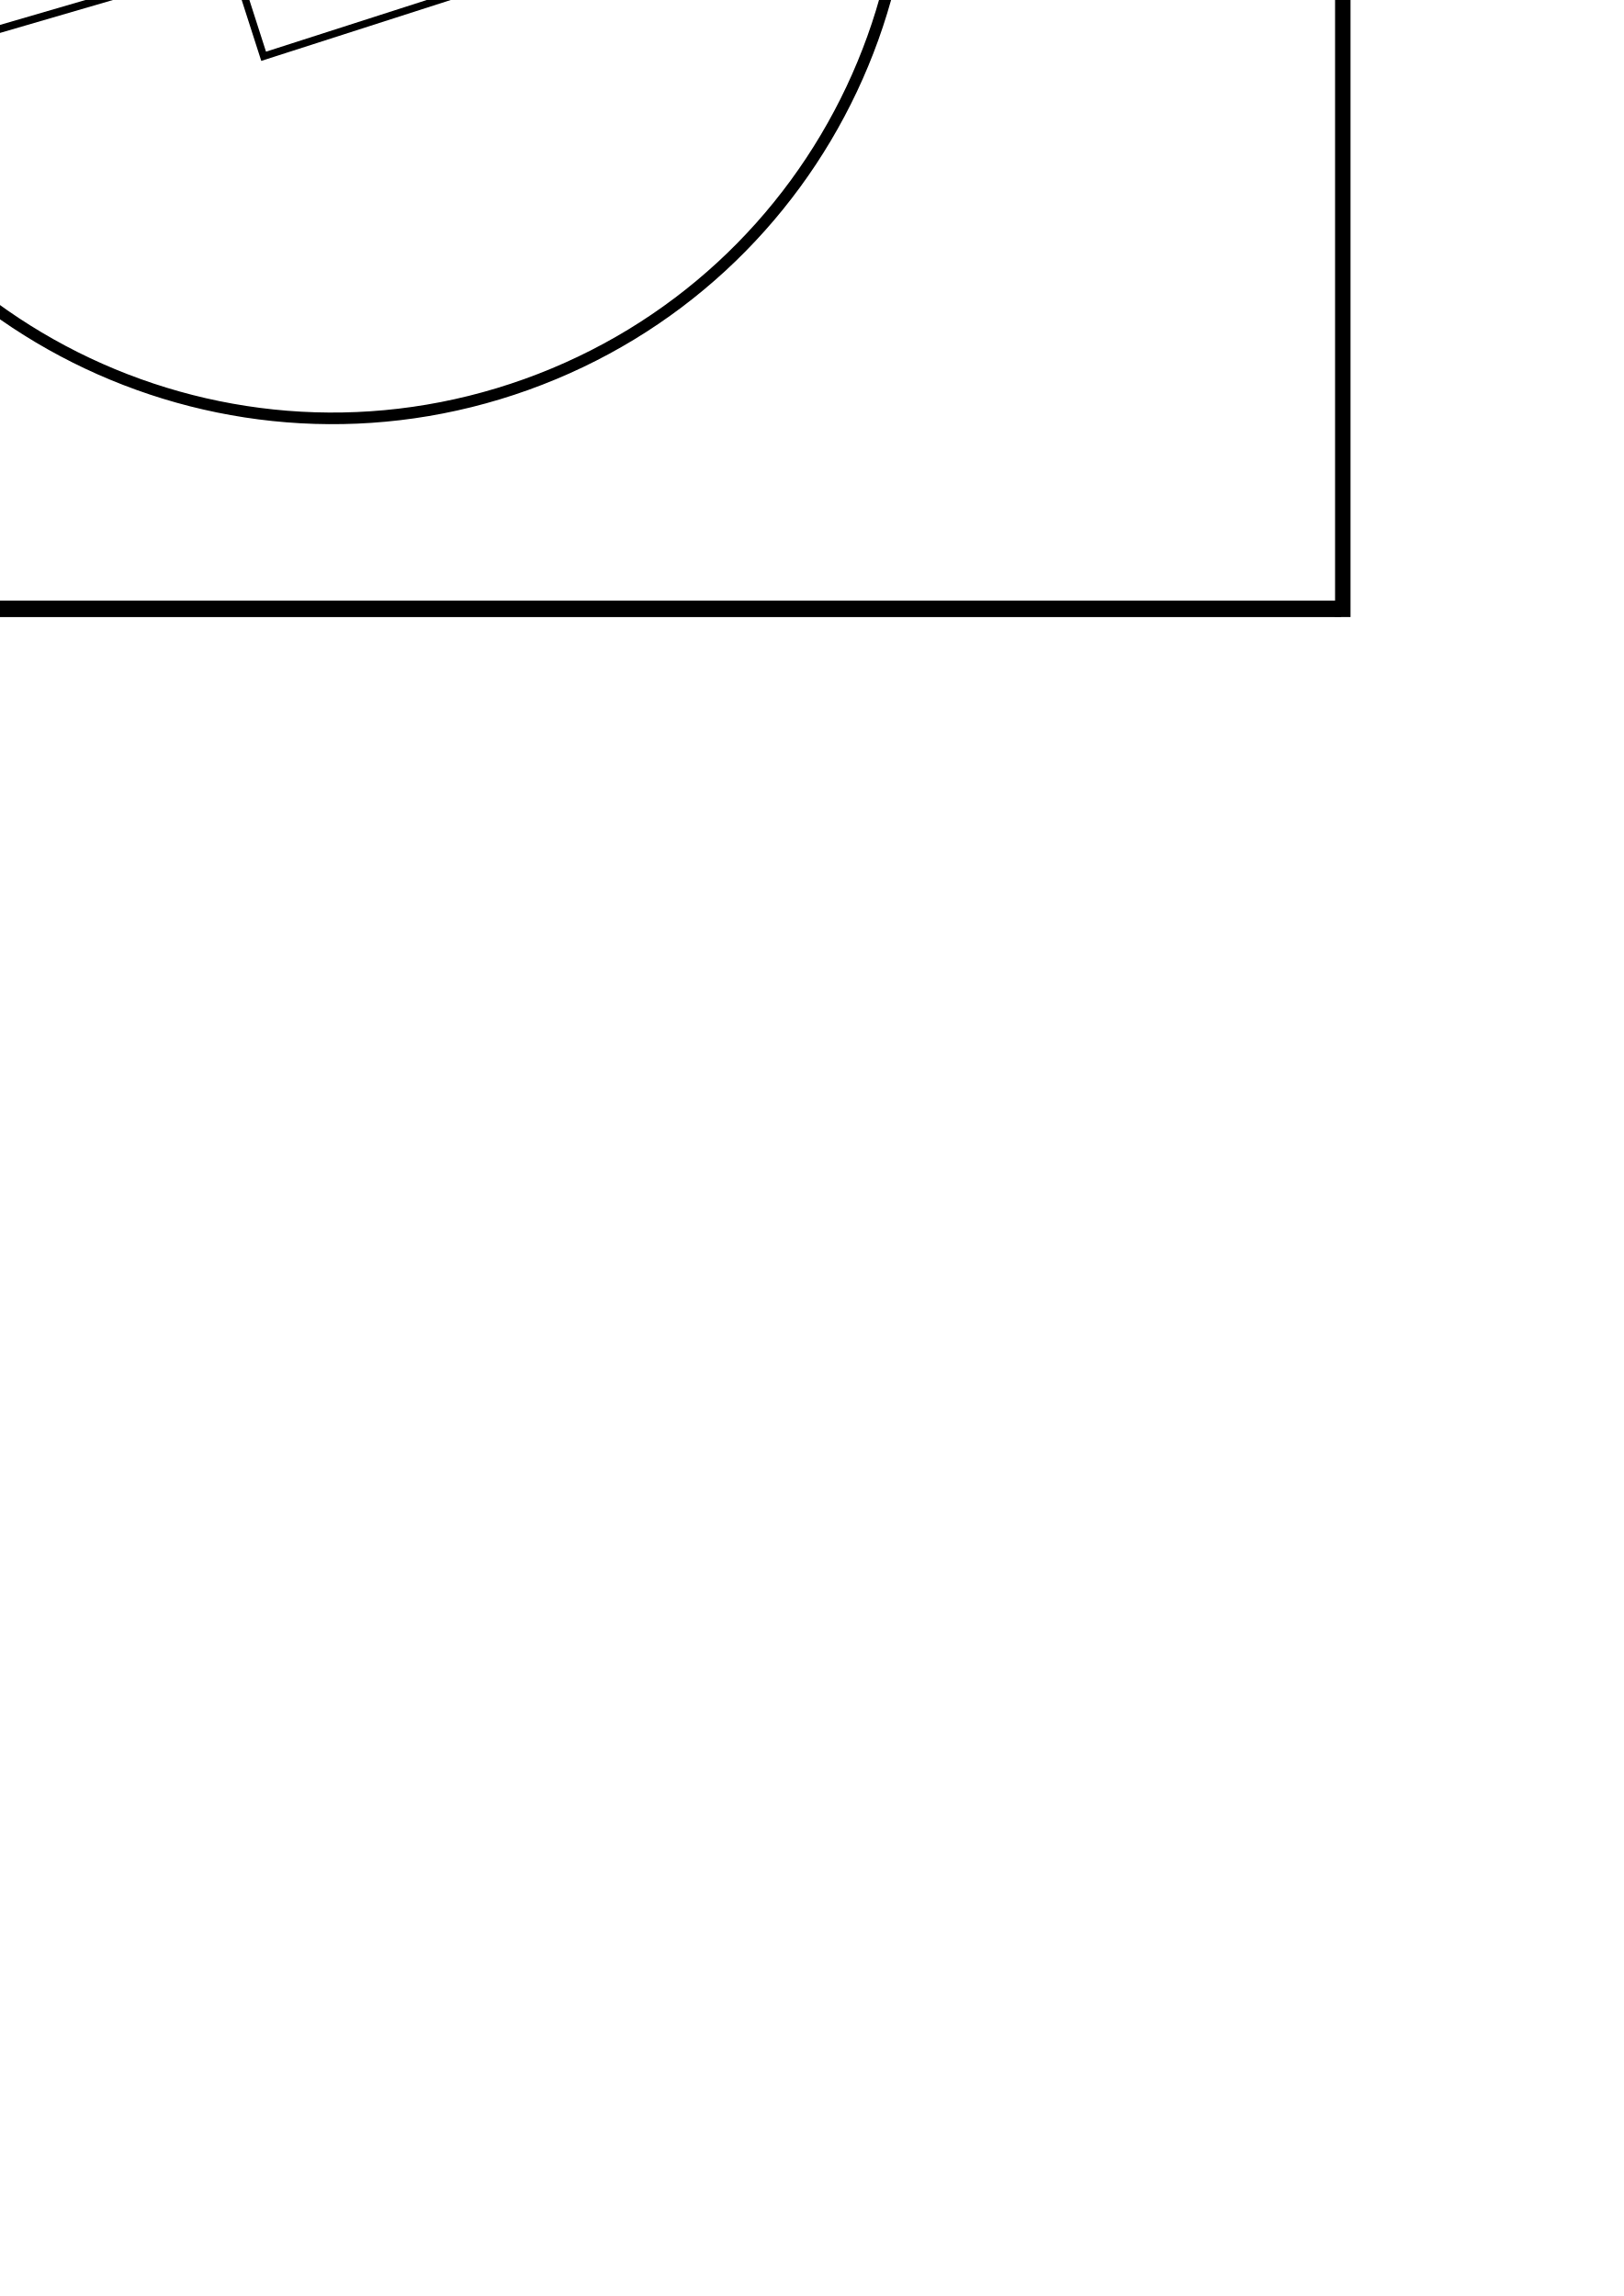
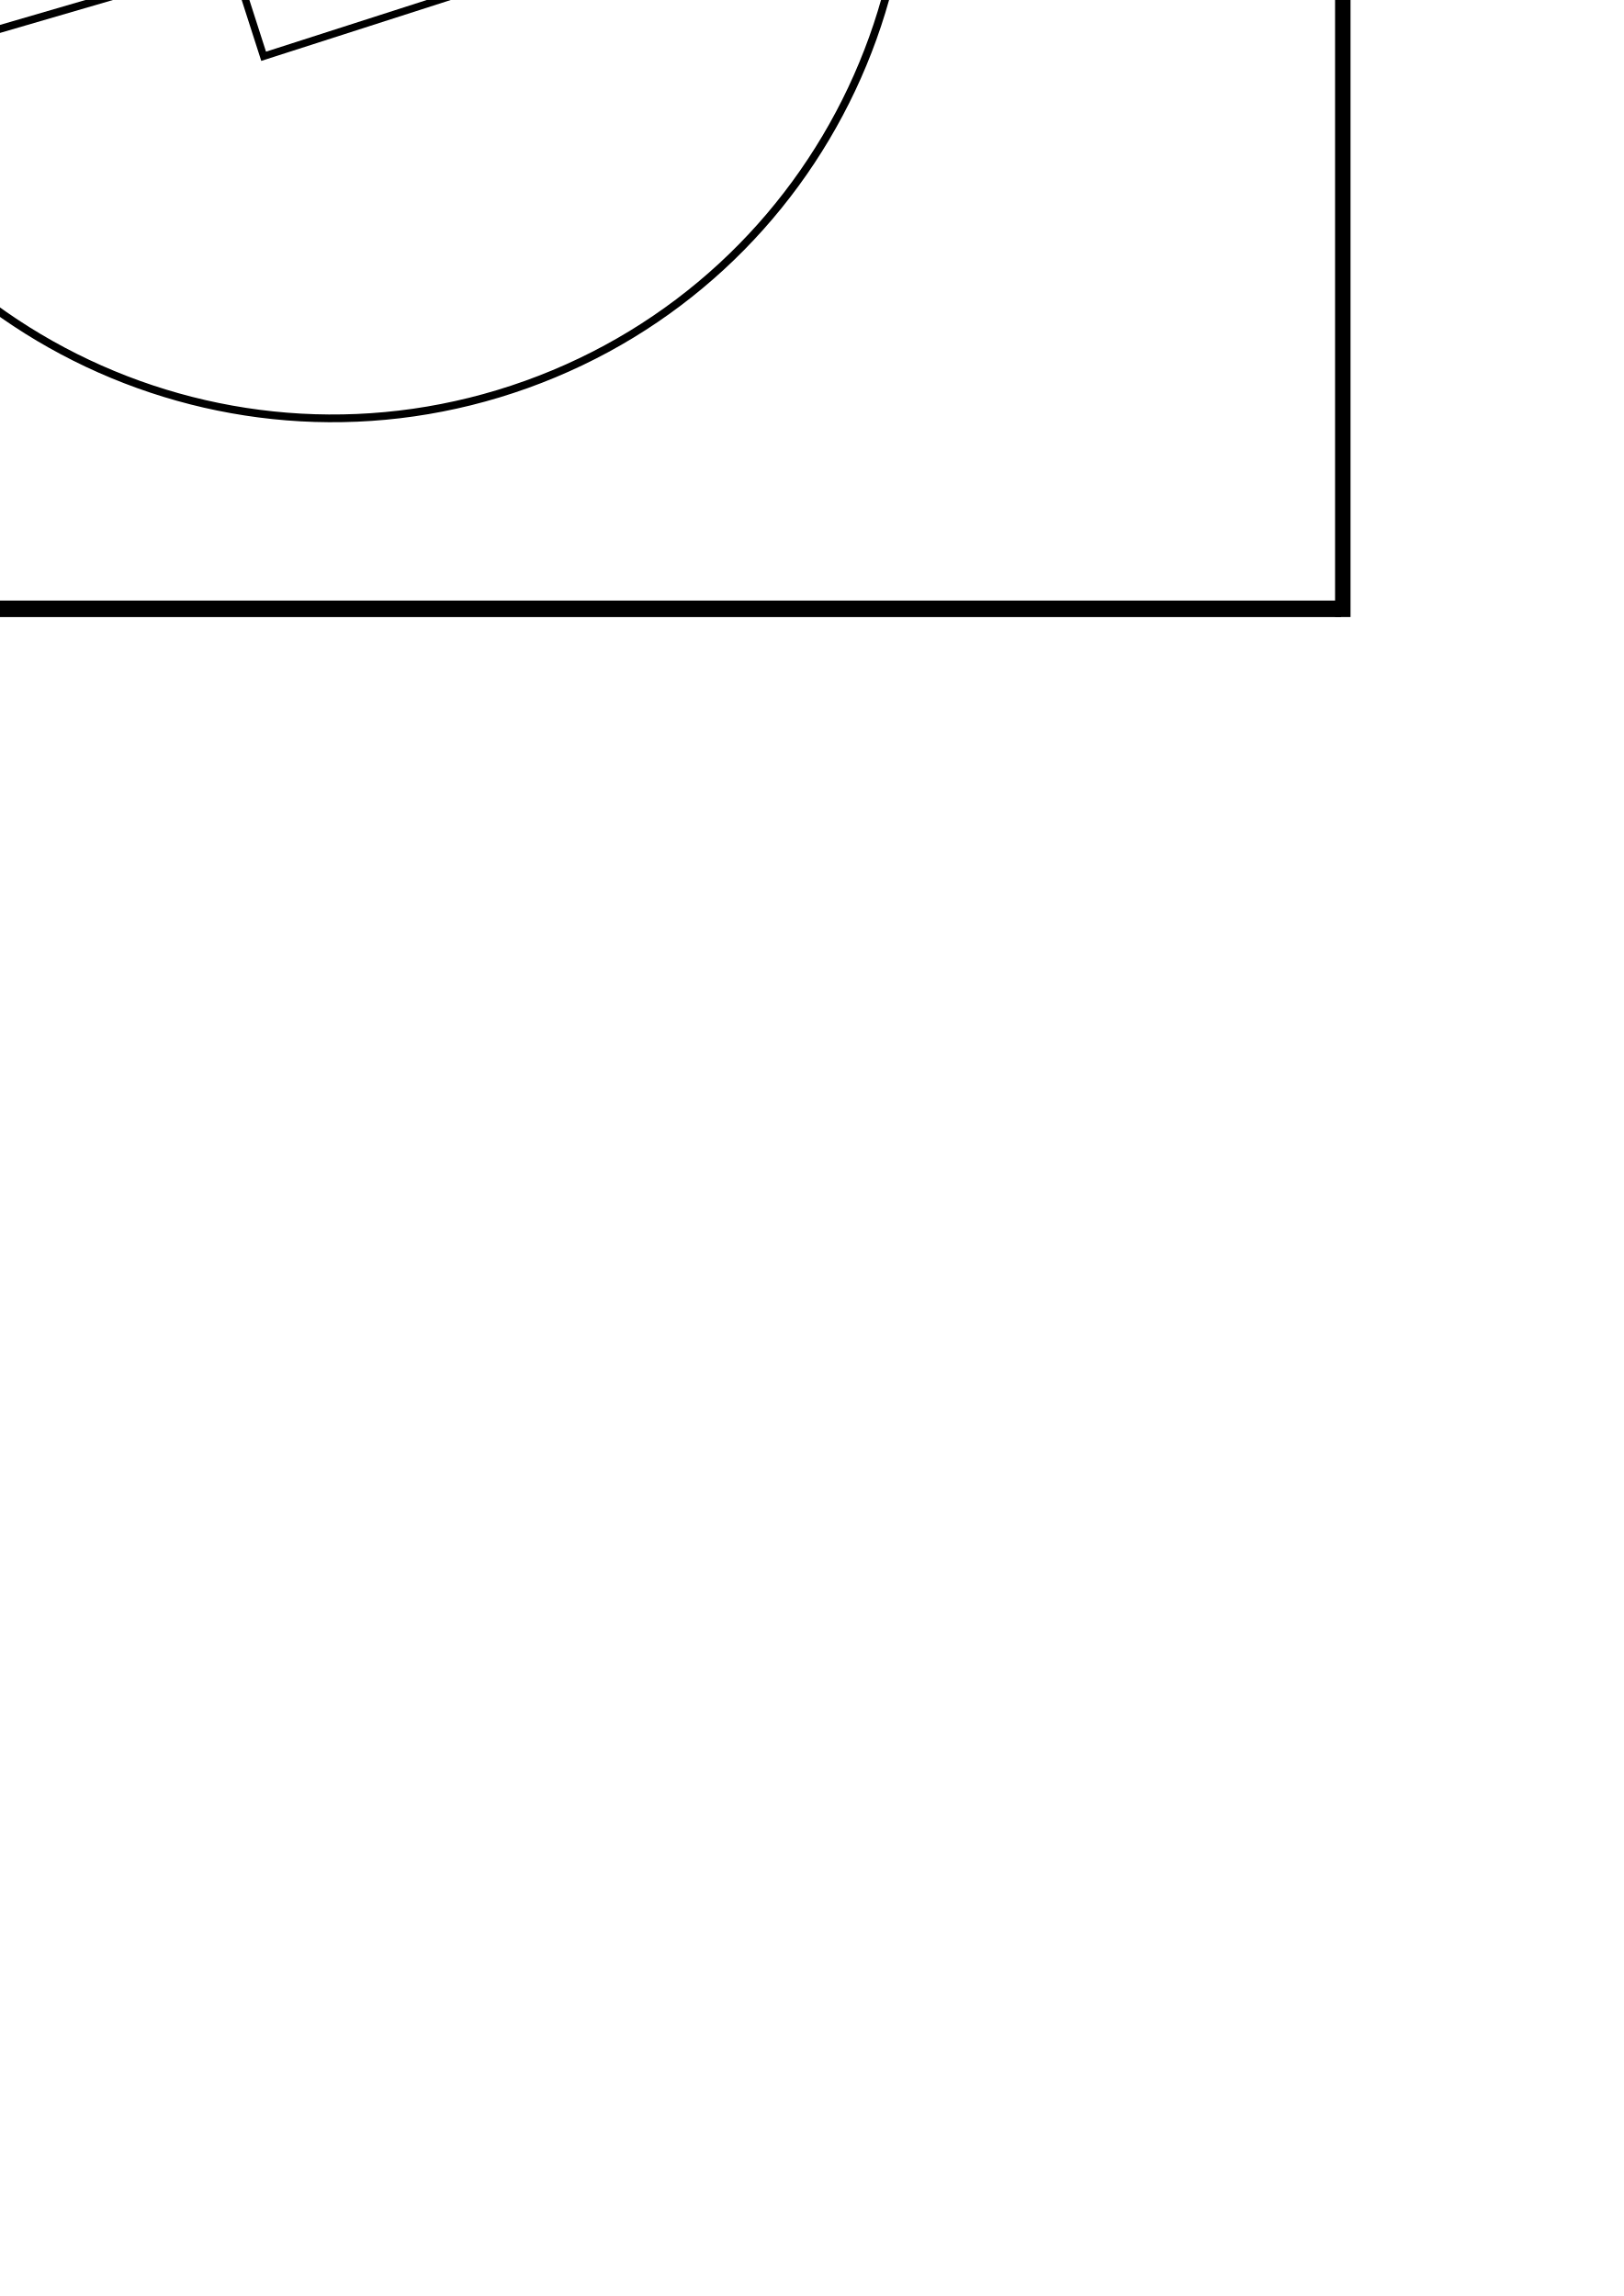
<svg xmlns="http://www.w3.org/2000/svg" width="210mm" height="297mm" viewBox="0 0 210 297" version="1.1" id="svg1" xml:space="preserve">
  <defs id="defs1">
    <marker id="DistanceX" orient="auto" refX="0.0" refY="0.0" style="overflow:visible">
      <path d="M 3,-3 L -3,3 M 0,-5 L  0,5" style="stroke:#000000; stroke-width:0.5" id="path1-7" />
    </marker>
    <pattern id="Hatch" patternUnits="userSpaceOnUse" width="8" height="8" x="0" y="0">
      <path d="M8 4 l-4,4" stroke="#000000" stroke-width="0.25" linecap="square" id="path2" />
      <path d="M6 2 l-4,4" stroke="#000000" stroke-width="0.25" linecap="square" id="path3" />
      <path d="M4 0 l-4,4" stroke="#000000" stroke-width="0.25" linecap="square" id="path4" />
    </pattern>
    <symbol id="*MODEL_SPACE" />
    <symbol id="*PAPER_SPACE" />
    <marker id="DistanceX-7" orient="auto" refX="0.0" refY="0.0" style="overflow:visible">
      <path d="M 3,-3 L -3,3 M 0,-5 L  0,5" style="stroke:#000000; stroke-width:0.5" id="path1-96" />
    </marker>
    <pattern id="Hatch-2" patternUnits="userSpaceOnUse" width="8" height="8" x="0" y="0">
      <path d="M8 4 l-4,4" stroke="#000000" stroke-width="0.25" linecap="square" id="path2-6" />
      <path d="M6 2 l-4,4" stroke="#000000" stroke-width="0.25" linecap="square" id="path3-3" />
      <path d="M4 0 l-4,4" stroke="#000000" stroke-width="0.25" linecap="square" id="path4-7" />
    </pattern>
    <symbol id="*MODEL_SPACE-2" />
    <symbol id="*PAPER_SPACE-4" />
  </defs>
  <g id="layer1">
    <g id="g4" transform="matrix(0.2645833,0,0,0.2645833,-2.1177559e-4,-297.0002)" />
    <g id="g5" transform="matrix(0.2645833,0,0,0.2645833,-2.1177559e-4,-297.0002)" />
    <g id="g6" transform="matrix(0.2645833,0,0,0.2645833,-2.1177559e-4,-297.0002)" />
    <g id="g7" transform="matrix(0.2645833,0,0,0.2645833,-2.1177559e-4,-297.0002)" />
    <g id="g8" transform="matrix(0.2645833,0,0,0.2645833,-2.1177559e-4,-297.0002)" />
    <g id="g9" transform="matrix(0.2645833,0,0,0.2645833,-2.1177559e-4,-297.0002)" />
    <g id="g10" transform="matrix(0.2645833,0,0,0.2645833,-2.1177559e-4,-297.0002)" />
    <g id="g11" transform="matrix(0.2645833,0,0,0.2645833,-2.1177559e-4,-297.0002)" />
    <g id="g12" transform="matrix(0.2645833,0,0,0.2645833,-2.1177559e-4,-297.0002)" />
    <g id="g13" transform="matrix(0.2645833,0,0,0.2645833,-2.1177559e-4,-297.0002)" />
    <g id="g14" transform="matrix(0.2645833,0,0,0.2645833,-2.1177559e-4,-297.0002)" />
    <g id="g15" transform="matrix(0.2645833,0,0,0.2645833,-2.1177559e-4,-297.0002)" />
    <g id="g16" transform="matrix(0.2645833,0,0,0.2645833,-2.1177559e-4,-297.0002)" />
    <g id="g17" transform="matrix(0.2645833,0,0,0.2645833,-2.1177559e-4,-297.0002)" />
    <g id="g18" transform="matrix(0.2645833,0,0,0.2645833,-2.1177559e-4,-297.0002)" />
    <g id="g19" transform="matrix(0.2645833,0,0,0.2645833,-2.1177559e-4,-297.0002)" />
    <g id="g20" transform="matrix(0.2645833,0,0,0.2645833,-2.1177559e-4,-297.0002)" />
    <g id="g21" transform="matrix(0.2645833,0,0,0.2645833,-2.1177559e-4,-297.0002)" />
    <g id="g22" transform="matrix(0.2645833,0,0,0.2645833,-2.1177559e-4,-297.0002)" />
    <g id="g23" transform="matrix(0.2645833,0,0,0.2645833,-2.1177559e-4,-297.0002)" />
    <g id="g24" transform="matrix(0.2645833,0,0,0.2645833,-2.1177559e-4,-297.0002)" />
    <g id="g25" transform="matrix(0.2645833,0,0,0.2645833,-2.1177559e-4,-297.0002)" />
    <g id="g26" transform="matrix(0.2645833,0,0,0.2645833,-2.1177559e-4,-297.0002)" />
    <g id="g27" transform="matrix(0.2645833,0,0,0.2645833,-2.1177559e-4,-297.0002)" />
    <g id="g28" transform="matrix(0.2645833,0,0,0.2645833,-2.1177559e-4,-297.0002)" />
    <g id="g29" transform="matrix(0.2645833,0,0,0.2645833,-2.1177559e-4,-297.0002)" />
    <g id="g30" transform="matrix(0.2645833,0,0,0.2645833,-2.1177559e-4,-297.0002)" />
    <g id="g31" transform="matrix(0.2645833,0,0,0.2645833,-2.1177559e-4,-297.0002)" />
    <g id="g32" transform="matrix(0.2645833,0,0,0.2645833,-2.1177559e-4,-297.0002)" />
    <g id="g33" transform="matrix(0.2645833,0,0,0.2645833,-2.1177559e-4,-297.0002)" />
    <g id="g68" transform="matrix(0.2645833,0,0,0.2645833,-2.1177559e-4,-297.0002)" />
    <g id="g69" transform="matrix(0.2645833,0,0,0.2645833,-2.1177559e-4,-297.0002)" />
    <g id="g70" transform="matrix(0.2645833,0,0,0.2645833,-2.1177559e-4,-297.0002)" />
    <g id="g71" transform="matrix(0.2645833,0,0,0.2645833,-2.1177559e-4,-297.0002)" />
    <g id="g72" transform="matrix(0.2645833,0,0,0.2645833,-2.1177559e-4,-297.0002)" />
    <g id="g73" transform="matrix(0.2645833,0,0,0.2645833,-2.1177559e-4,-297.0002)" />
    <g id="g74" transform="matrix(0.2645833,0,0,0.2645833,-2.1177559e-4,-297.0002)" />
    <g id="g75" transform="matrix(0.2645833,0,0,0.2645833,-2.1177559e-4,-297.0002)" />
    <g id="g76" transform="matrix(0.2645833,0,0,0.2645833,-2.1177559e-4,-297.0002)" />
    <g id="g4-3" transform="matrix(0.2645833,0,0,0.2645833,-24.89542,-297)" />
    <g id="g5-3" transform="matrix(0.2645833,0,0,0.2645833,-24.89542,-297)" />
    <g id="g6-9" transform="matrix(0.2645833,0,0,0.2645833,-24.89542,-297)" />
    <g id="g7-6" transform="matrix(0.2645833,0,0,0.2645833,-24.89542,-297)" />
    <g id="g8-8" transform="matrix(0.2645833,0,0,0.2645833,-24.89542,-297)" />
    <g id="g9-0" transform="matrix(0.2645833,0,0,0.2645833,-24.89542,-297)" />
    <g id="g10-6" transform="matrix(0.2645833,0,0,0.2645833,-24.89542,-297)" />
    <g id="g11-3" transform="matrix(0.2645833,0,0,0.2645833,-24.89542,-297)" />
    <g id="g12-3" transform="matrix(0.2645833,0,0,0.2645833,-24.89542,-297)" />
    <g id="g13-4" transform="matrix(0.2645833,0,0,0.2645833,-24.89542,-297)" />
    <g id="g14-7" transform="matrix(0.2645833,0,0,0.2645833,-24.89542,-297)" />
    <g id="g15-6" transform="matrix(0.2645833,0,0,0.2645833,-24.89542,-297)" />
    <g id="g16-2" transform="matrix(0.2645833,0,0,0.2645833,-24.89542,-297)" />
    <g id="g17-4" transform="matrix(0.2645833,0,0,0.2645833,-24.89542,-297)" />
    <g id="g18-6" transform="matrix(0.2645833,0,0,0.2645833,-24.89542,-297)" />
    <g id="g19-5" transform="matrix(0.2645833,0,0,0.2645833,-24.89542,-297)" />
    <g id="g20-9" transform="matrix(0.2645833,0,0,0.2645833,-24.89542,-297)" />
    <g id="g21-6" transform="matrix(0.2645833,0,0,0.2645833,-24.89542,-297)" />
    <g id="g22-6" transform="matrix(0.2645833,0,0,0.2645833,-24.89542,-297)" />
    <g id="g23-9" transform="matrix(0.2645833,0,0,0.2645833,-24.89542,-297)" />
    <g id="g24-8" transform="matrix(0.2645833,0,0,0.2645833,-24.89542,-297)" />
    <g id="g25-7" transform="matrix(0.2645833,0,0,0.2645833,-24.89542,-297)" />
    <g id="g26-5" transform="matrix(0.2645833,0,0,0.2645833,-24.89542,-297)" />
    <g id="g27-8" transform="matrix(0.2645833,0,0,0.2645833,-24.89542,-297)" />
    <g id="g28-8" transform="matrix(0.2645833,0,0,0.2645833,-24.89542,-297)" />
    <g id="g29-2" transform="matrix(0.2645833,0,0,0.2645833,-24.89542,-297)" />
    <g id="g30-6" transform="matrix(0.2645833,0,0,0.2645833,-24.89542,-297)" />
    <g id="g31-7" transform="matrix(0.2645833,0,0,0.2645833,-24.89542,-297)" />
    <g id="g32-0" transform="matrix(0.2645833,0,0,0.2645833,-24.89542,-297)" />
    <g id="g33-5" transform="matrix(0.2645833,0,0,0.2645833,-24.89542,-297)" />
-     <g id="g36" transform="matrix(-0.2490309,0.08937533,-0.08937533,-0.2490309,247.4252,222.0306)">
-       <circle style="fill:none;stroke:#000000;stroke-width:1.502;stroke-opacity:1" id="path1" cx="110.6" cy="3.4570694e-06" r="74.249" transform="matrix(3.779528,0,0,3.779528,-2.1716742e-5,1122.52)" />
-       <circle style="fill:none;stroke:#000000;stroke-width:1.502;stroke-opacity:1" id="path1-3" cx="-110.6" cy="3.4570694e-06" r="74.249" transform="matrix(3.779528,0,0,3.779528,-2.1716742e-5,1122.52)" />
-       <circle style="fill:none;stroke:#000000;stroke-width:0.841;stroke-opacity:1" id="path1-9" cx="5.7458878e-06" cy="-1.5497208e-06" r="41.579" transform="matrix(3.779528,0,0,3.779528,-2.1716742e-5,1122.52)" />
-       <circle style="fill:none;stroke:#000000;stroke-width:0.553;stroke-opacity:1" id="path1-9-3" cx="69.6" cy="-5.9604645e-07" r="27.324" transform="matrix(3.779528,0,0,3.779528,-2.1716742e-5,1122.52)" />
-       <circle style="fill:none;stroke:#000000;stroke-width:0.268;stroke-opacity:1" id="path1-9-3-5" cx="110.6" cy="-5.9604645e-07" r="13.266" transform="matrix(3.779528,0,0,3.779528,-2.1716742e-5,1122.52)" />
-       <circle style="fill:none;stroke:#000000;stroke-width:0.268;stroke-opacity:1" id="path1-9-3-5-9" cx="-110.6" cy="-5.9604645e-07" r="13.266" transform="matrix(3.779528,0,0,3.779528,-2.1716742e-5,1122.52)" />
-       <circle style="fill:none;stroke:#000000;stroke-width:0.553;stroke-opacity:1" id="path1-9-3-8" cx="-69.6" cy="-5.9604645e-07" r="27.324" transform="matrix(3.779528,0,0,3.779528,-2.1716742e-5,1122.52)" />
-       <path d="m -517.417,1122.52 a 5.669,5.669 0 0 0 -11.339,0 5.669,5.669 0 0 0 11.339,0 z" style="fill:none;stroke:#000000" id="path33" />
-       <path d="m -409.701,1122.52 a 11.339,11.339 0 0 0 -22.677,0 11.339,11.339 0 0 0 22.677,0 z" style="fill:#000000;fill-opacity:1;stroke:#000000" id="path34" />
-       <path d="m 432.378,1122.52 a 11.339,11.339 0 0 0 -22.677,0 11.339,11.339 0 0 0 22.677,0 z" style="fill:#000000;fill-opacity:1;stroke:#000000" id="path35" />
-       <path d="m 528.756,1122.52 a 5.669,5.669 0 0 0 -11.339,0 5.669,5.669 0 0 0 11.339,0 z" style="fill:none;stroke:#000000" id="path36" />
-       <path d="m 11.339,1122.52 a 11.339,11.339 0 0 0 -22.677,0 11.339,11.339 0 0 0 22.677,0 z" style="fill:#000000;fill-opacity:1;stroke:#000000" id="path37" />
-       <path d="m -149.993,1016.032 a 5.669,5.669 0 0 0 -11.339,0 5.669,5.669 0 0 0 11.339,0 z" style="fill:none;stroke:#000000" id="path38" />
-       <path d="m 276.661,1122.52 a 11.339,11.339 0 0 0 -22.677,0 11.339,11.339 0 0 0 22.677,0 z" style="fill:#000000;fill-opacity:1;stroke:#000000" id="path39" />
-       <path d="m 161.331,1229.008 a 5.669,5.669 0 0 0 -11.339,0 5.669,5.669 0 0 0 11.339,0 z" style="fill:none;stroke:#000000" id="path40" />
-       <path d="m 161.331,1016.032 a 5.669,5.669 0 0 0 -11.339,0 5.669,5.669 0 0 0 11.339,0 z" style="fill:none;stroke:#000000" id="path41" />
-       <path d="m -253.984,1122.52 a 11.339,11.339 0 0 0 -22.677,0 11.339,11.339 0 0 0 22.677,0 z" style="fill:#000000;fill-opacity:1;stroke:#000000" id="path42" />
-       <path d="m -149.993,1229.008 a 5.669,5.669 0 0 0 -11.339,0 5.669,5.669 0 0 0 11.339,0 z" style="fill:none;stroke:#000000" id="path43" />
-       <path style="fill:none;stroke:#000000" d="m -333.591,1031.99 -103.776,26.43" id="path44-0" />
-       <path d="m -437.367,1058.425 a 66.142,66.142 0 0 0 -4.495,1.316" style="fill:none;stroke:#000000" id="path45-4" />
-       <path style="fill:none;stroke:#000000" d="m -441.862,1059.74 -91.933,30.49" id="path46-8" />
-       <path d="m -533.795,1090.234 a 34.016,34.016 0 0 0 0,64.572" style="fill:none;stroke:#000000" id="path47-8" />
-       <path style="fill:none;stroke:#000000" d="m -533.795,1154.81 91.933,30.49" id="path48-0" />
-       <path d="m -441.862,1185.298 a 66.142,66.142 0 0 0 4.495,1.316" style="fill:none;stroke:#000000" id="path49-7" />
-       <path style="fill:none;stroke:#000000" d="m -437.367,1186.61 103.776,26.44" id="path50-3" />
-       <path d="m -333.591,1213.051 a 113.386,113.386 0 0 0 84.902,21.628" style="fill:none;stroke:#000000" id="path51-5" />
-       <path style="fill:none;stroke:#000000" d="m -248.689,1234.68 206.704,52.65" id="path52-9" />
-       <path d="m -41.985,1287.335 a 170.079,170.079 0 0 0 83.971,0" style="fill:none;stroke:#000000" id="path53-6" />
-       <path style="fill:none;stroke:#000000" d="M 41.985,1287.33 248.689,1234.68" id="path54-2" />
-       <path d="m 248.689,1234.679 a 113.386,113.386 0 0 0 84.902,-21.628" style="fill:none;stroke:#000000" id="path55-4" />
-       <path style="fill:none;stroke:#000000" d="m 333.591,1213.05 103.776,-26.44" id="path56-4" />
-       <path d="m 437.367,1186.614 a 66.142,66.142 0 0 0 4.495,-1.316" style="fill:none;stroke:#000000" id="path57-2" />
-       <path style="fill:none;stroke:#000000" d="m 441.862,1185.3 91.933,-30.49" id="path58-4" />
-       <path d="m 533.795,1154.806 a 34.016,34.016 0 0 0 0,-64.572" style="fill:none;stroke:#000000" id="path59-5" />
-       <path style="fill:none;stroke:#000000" d="m 533.795,1090.23 -91.933,-30.49" id="path60-2" />
-       <path d="m 441.862,1059.741 a 66.142,66.142 0 0 0 -4.495,-1.316" style="fill:none;stroke:#000000" id="path61-0" />
-       <path style="fill:none;stroke:#000000" d="M 437.367,1058.42 333.591,1031.99" id="path62-0" />
-       <path d="M 333.591,1031.989 A 113.386,113.386 0 0 0 248.689,1010.361" style="fill:none;stroke:#000000" id="path63-5" />
-       <path style="fill:none;stroke:#000000" d="M 248.689,1010.36 41.985,957.705" id="path64-0" />
-       <path d="m 41.985,957.705 a 170.079,170.079 0 0 0 -83.971,0" style="fill:none;stroke:#000000" id="path65-1" />
-       <path style="fill:none;stroke:#000000" d="M -41.985,957.705 -248.689,1010.36" id="path66-8" />
-       <path d="m -248.689,1010.361 a 113.386,113.386 0 0 0 -84.902,21.628" style="fill:none;stroke:#000000" id="path67-0" />
+     <g id="g36" transform="matrix(-0.2490309,0.08937533,-0.08937533,-0.2490309,247.4252,222.0306)" style="stroke-width:3.78;stroke-dasharray:none">
+       <circle style="fill:none;stroke:#000000;stroke-width:1;stroke-opacity:1;stroke-dasharray:none" id="path1" cx="110.6" cy="3.4570694e-06" r="74.249" transform="matrix(3.779528,0,0,3.779528,-2.1716742e-5,1122.52)" />
+       <circle style="fill:none;stroke:#000000;stroke-width:1;stroke-opacity:1;stroke-dasharray:none" id="path1-3" cx="-110.6" cy="3.4570694e-06" r="74.249" transform="matrix(3.779528,0,0,3.779528,-2.1716742e-5,1122.52)" />
+       <circle style="fill:none;stroke:#000000;stroke-width:1;stroke-opacity:1;stroke-dasharray:none" id="path1-9" cx="5.7458878e-06" cy="-1.5497208e-06" r="41.579" transform="matrix(3.779528,0,0,3.779528,-2.1716742e-5,1122.52)" />
+       <circle style="fill:none;stroke:#000000;stroke-width:1;stroke-opacity:1;stroke-dasharray:none" id="path1-9-3" cx="69.6" cy="-5.9604645e-07" r="27.324" transform="matrix(3.779528,0,0,3.779528,-2.1716742e-5,1122.52)" />
+       <circle style="fill:none;stroke:#000000;stroke-width:1;stroke-opacity:1;stroke-dasharray:none" id="path1-9-3-5" cx="110.6" cy="-5.9604645e-07" r="13.266" transform="matrix(3.779528,0,0,3.779528,-2.1716742e-5,1122.52)" />
+       <circle style="fill:none;stroke:#000000;stroke-width:1;stroke-opacity:1;stroke-dasharray:none" id="path1-9-3-5-9" cx="-110.6" cy="-5.9604645e-07" r="13.266" transform="matrix(3.779528,0,0,3.779528,-2.1716742e-5,1122.52)" />
+       <circle style="fill:none;stroke:#000000;stroke-width:1;stroke-opacity:1;stroke-dasharray:none" id="path1-9-3-8" cx="-69.6" cy="-5.9604645e-07" r="27.324" transform="matrix(3.779528,0,0,3.779528,-2.1716742e-5,1122.52)" />
+       <path d="m -517.417,1122.52 a 5.669,5.669 0 0 0 -11.339,0 5.669,5.669 0 0 0 11.339,0 z" style="fill:none;stroke:#000000;stroke-width:3.78;stroke-dasharray:none" id="path33" />
+       <path d="m -409.701,1122.52 a 11.339,11.339 0 0 0 -22.677,0 11.339,11.339 0 0 0 22.677,0 z" style="fill:#000000;fill-opacity:1;stroke:#000000;stroke-width:3.78;stroke-dasharray:none" id="path34" />
+       <path d="m 432.378,1122.52 a 11.339,11.339 0 0 0 -22.677,0 11.339,11.339 0 0 0 22.677,0 z" style="fill:#000000;fill-opacity:1;stroke:#000000;stroke-width:3.78;stroke-dasharray:none" id="path35" />
+       <path d="m 528.756,1122.52 a 5.669,5.669 0 0 0 -11.339,0 5.669,5.669 0 0 0 11.339,0 z" style="fill:none;stroke:#000000;stroke-width:3.78;stroke-dasharray:none" id="path36" />
+       <path d="m 11.339,1122.52 a 11.339,11.339 0 0 0 -22.677,0 11.339,11.339 0 0 0 22.677,0 z" style="fill:#000000;fill-opacity:1;stroke:#000000;stroke-width:3.78;stroke-dasharray:none" id="path37" />
+       <path d="m -149.993,1016.032 a 5.669,5.669 0 0 0 -11.339,0 5.669,5.669 0 0 0 11.339,0 z" style="fill:none;stroke:#000000;stroke-width:3.78;stroke-dasharray:none" id="path38" />
+       <path d="m 276.661,1122.52 a 11.339,11.339 0 0 0 -22.677,0 11.339,11.339 0 0 0 22.677,0 z" style="fill:#000000;fill-opacity:1;stroke:#000000;stroke-width:3.78;stroke-dasharray:none" id="path39" />
+       <path d="m 161.331,1229.008 a 5.669,5.669 0 0 0 -11.339,0 5.669,5.669 0 0 0 11.339,0 z" style="fill:none;stroke:#000000;stroke-width:3.78;stroke-dasharray:none" id="path40" />
+       <path d="m 161.331,1016.032 a 5.669,5.669 0 0 0 -11.339,0 5.669,5.669 0 0 0 11.339,0 z" style="fill:none;stroke:#000000;stroke-width:3.78;stroke-dasharray:none" id="path41" />
+       <path d="m -253.984,1122.52 a 11.339,11.339 0 0 0 -22.677,0 11.339,11.339 0 0 0 22.677,0 z" style="fill:#000000;fill-opacity:1;stroke:#000000;stroke-width:3.78;stroke-dasharray:none" id="path42" />
+       <path d="m -149.993,1229.008 a 5.669,5.669 0 0 0 -11.339,0 5.669,5.669 0 0 0 11.339,0 z" style="fill:none;stroke:#000000;stroke-width:3.78;stroke-dasharray:none" id="path43" />
+       <path style="fill:none;stroke:#000000;stroke-width:3.78;stroke-dasharray:none" d="m -333.591,1031.99 -103.776,26.43" id="path44-0" />
+       <path d="m -437.367,1058.425 a 66.142,66.142 0 0 0 -4.495,1.316" style="fill:none;stroke:#000000;stroke-width:3.78;stroke-dasharray:none" id="path45-4" />
+       <path style="fill:none;stroke:#000000;stroke-width:3.78;stroke-dasharray:none" d="m -441.862,1059.74 -91.933,30.49" id="path46-8" />
+       <path d="m -533.795,1090.234 a 34.016,34.016 0 0 0 0,64.572" style="fill:none;stroke:#000000;stroke-width:3.78;stroke-dasharray:none" id="path47-8" />
+       <path style="fill:none;stroke:#000000;stroke-width:3.78;stroke-dasharray:none" d="m -533.795,1154.81 91.933,30.49" id="path48-0" />
+       <path d="m -441.862,1185.298 a 66.142,66.142 0 0 0 4.495,1.316" style="fill:none;stroke:#000000;stroke-width:3.78;stroke-dasharray:none" id="path49-7" />
+       <path style="fill:none;stroke:#000000;stroke-width:3.78;stroke-dasharray:none" d="m -437.367,1186.61 103.776,26.44" id="path50-3" />
+       <path d="m -333.591,1213.051 a 113.386,113.386 0 0 0 84.902,21.628" style="fill:none;stroke:#000000;stroke-width:3.78;stroke-dasharray:none" id="path51-5" />
+       <path style="fill:none;stroke:#000000;stroke-width:3.78;stroke-dasharray:none" d="m -248.689,1234.68 206.704,52.65" id="path52-9" />
+       <path d="m -41.985,1287.335 a 170.079,170.079 0 0 0 83.971,0" style="fill:none;stroke:#000000;stroke-width:3.78;stroke-dasharray:none" id="path53-6" />
+       <path style="fill:none;stroke:#000000;stroke-width:3.78;stroke-dasharray:none" d="M 41.985,1287.33 248.689,1234.68" id="path54-2" />
+       <path d="m 248.689,1234.679 a 113.386,113.386 0 0 0 84.902,-21.628" style="fill:none;stroke:#000000;stroke-width:3.78;stroke-dasharray:none" id="path55-4" />
+       <path style="fill:none;stroke:#000000;stroke-width:3.78;stroke-dasharray:none" d="m 333.591,1213.05 103.776,-26.44" id="path56-4" />
+       <path d="m 437.367,1186.614 a 66.142,66.142 0 0 0 4.495,-1.316" style="fill:none;stroke:#000000;stroke-width:3.78;stroke-dasharray:none" id="path57-2" />
+       <path style="fill:none;stroke:#000000;stroke-width:3.78;stroke-dasharray:none" d="m 441.862,1185.3 91.933,-30.49" id="path58-4" />
+       <path d="m 533.795,1154.806 a 34.016,34.016 0 0 0 0,-64.572" style="fill:none;stroke:#000000;stroke-width:3.78;stroke-dasharray:none" id="path59-5" />
+       <path style="fill:none;stroke:#000000;stroke-width:3.78;stroke-dasharray:none" d="m 533.795,1090.23 -91.933,-30.49" id="path60-2" />
+       <path d="m 441.862,1059.741 a 66.142,66.142 0 0 0 -4.495,-1.316" style="fill:none;stroke:#000000;stroke-width:3.78;stroke-dasharray:none" id="path61-0" />
+       <path style="fill:none;stroke:#000000;stroke-width:3.78;stroke-dasharray:none" d="M 437.367,1058.42 333.591,1031.99" id="path62-0" />
+       <path d="M 333.591,1031.989 A 113.386,113.386 0 0 0 248.689,1010.361" style="fill:none;stroke:#000000;stroke-width:3.78;stroke-dasharray:none" id="path63-5" />
+       <path style="fill:none;stroke:#000000;stroke-width:3.78;stroke-dasharray:none" d="M 248.689,1010.36 41.985,957.705" id="path64-0" />
+       <path d="m 41.985,957.705 a 170.079,170.079 0 0 0 -83.971,0" style="fill:none;stroke:#000000;stroke-width:3.78;stroke-dasharray:none" id="path65-1" />
+       <path style="fill:none;stroke:#000000;stroke-width:3.78;stroke-dasharray:none" d="M -41.985,957.705 -248.689,1010.36" id="path66-8" />
+       <path d="m -248.689,1010.361 a 113.386,113.386 0 0 0 -84.902,21.628" style="fill:none;stroke:#000000;stroke-width:3.78;stroke-dasharray:none" id="path67-0" />
    </g>
    <g id="g68-5" transform="matrix(0.2645833,0,0,0.2645833,-24.89542,-297)" />
    <g id="g69-3" transform="matrix(0.2645833,0,0,0.2645833,-24.89542,-297)" />
    <g id="g70-4" transform="matrix(0.2645833,0,0,0.2645833,-24.89542,-297)" />
    <g id="g71-0" transform="matrix(0.2645833,0,0,0.2645833,-24.89542,-297)" />
    <g id="g72-4" transform="matrix(0.2645833,0,0,0.2645833,-24.89542,-297)" />
    <g id="g73-5" transform="matrix(0.2645833,0,0,0.2645833,-24.89542,-297)" />
    <g id="g74-7" transform="matrix(0.2645833,0,0,0.2645833,-24.89542,-297)" />
    <g id="g75-0" transform="matrix(0.2645833,0,0,0.2645833,-24.89542,-297)" />
    <g id="g76-9" transform="matrix(0.2645833,0,0,0.2645833,-24.89542,-297)" />
    <g id="g34" transform="rotate(-17.81864,-731.8387,-710.6593)">
      <g id="g35-3">
        <rect style="fill:none;stroke:#000000;stroke-width:0.95;stroke-dasharray:none;stroke-opacity:1" id="rect5" width="149.05" height="53.05" x="-222.338" y="154.171" />
        <rect style="fill:none;stroke:#000000;stroke-width:0.996;stroke-dasharray:none;stroke-opacity:1" id="rect6" width="299.004" height="19.004" x="-516.286" y="181.247" transform="rotate(1.559535)" />
        <ellipse style="fill:none;stroke:#000000;stroke-width:0.405;stroke-dasharray:none;stroke-opacity:1" id="path6" cx="-94.729" cy="180.016" rx="2.798" ry="2.798" />
      </g>
    </g>
    <text xml:space="preserve" style="font-size:3.175px;fill:#000000;fill-opacity:1;stroke:#000000;stroke-width:1;stroke-dasharray:none;stroke-opacity:1" x="-64.878" y="-260.535" id="text45">
      <tspan id="tspan45" x="-64.878" y="-260.535" style="stroke-width:1" />
    </text>
    <path style="fill:none;fill-opacity:1;stroke:#000000;stroke-width:2.135;stroke-dasharray:none;stroke-dashoffset:0" d="M 173.461,78.755 H -257.614" id="path8-8" />
    <path style="fill:none;stroke:#000000;stroke-width:1.999;stroke-dasharray:none" d="m 173.67,79.818 c 0,-99 0,-99 0,-99 h 199" id="path5" />
  </g>
</svg>
